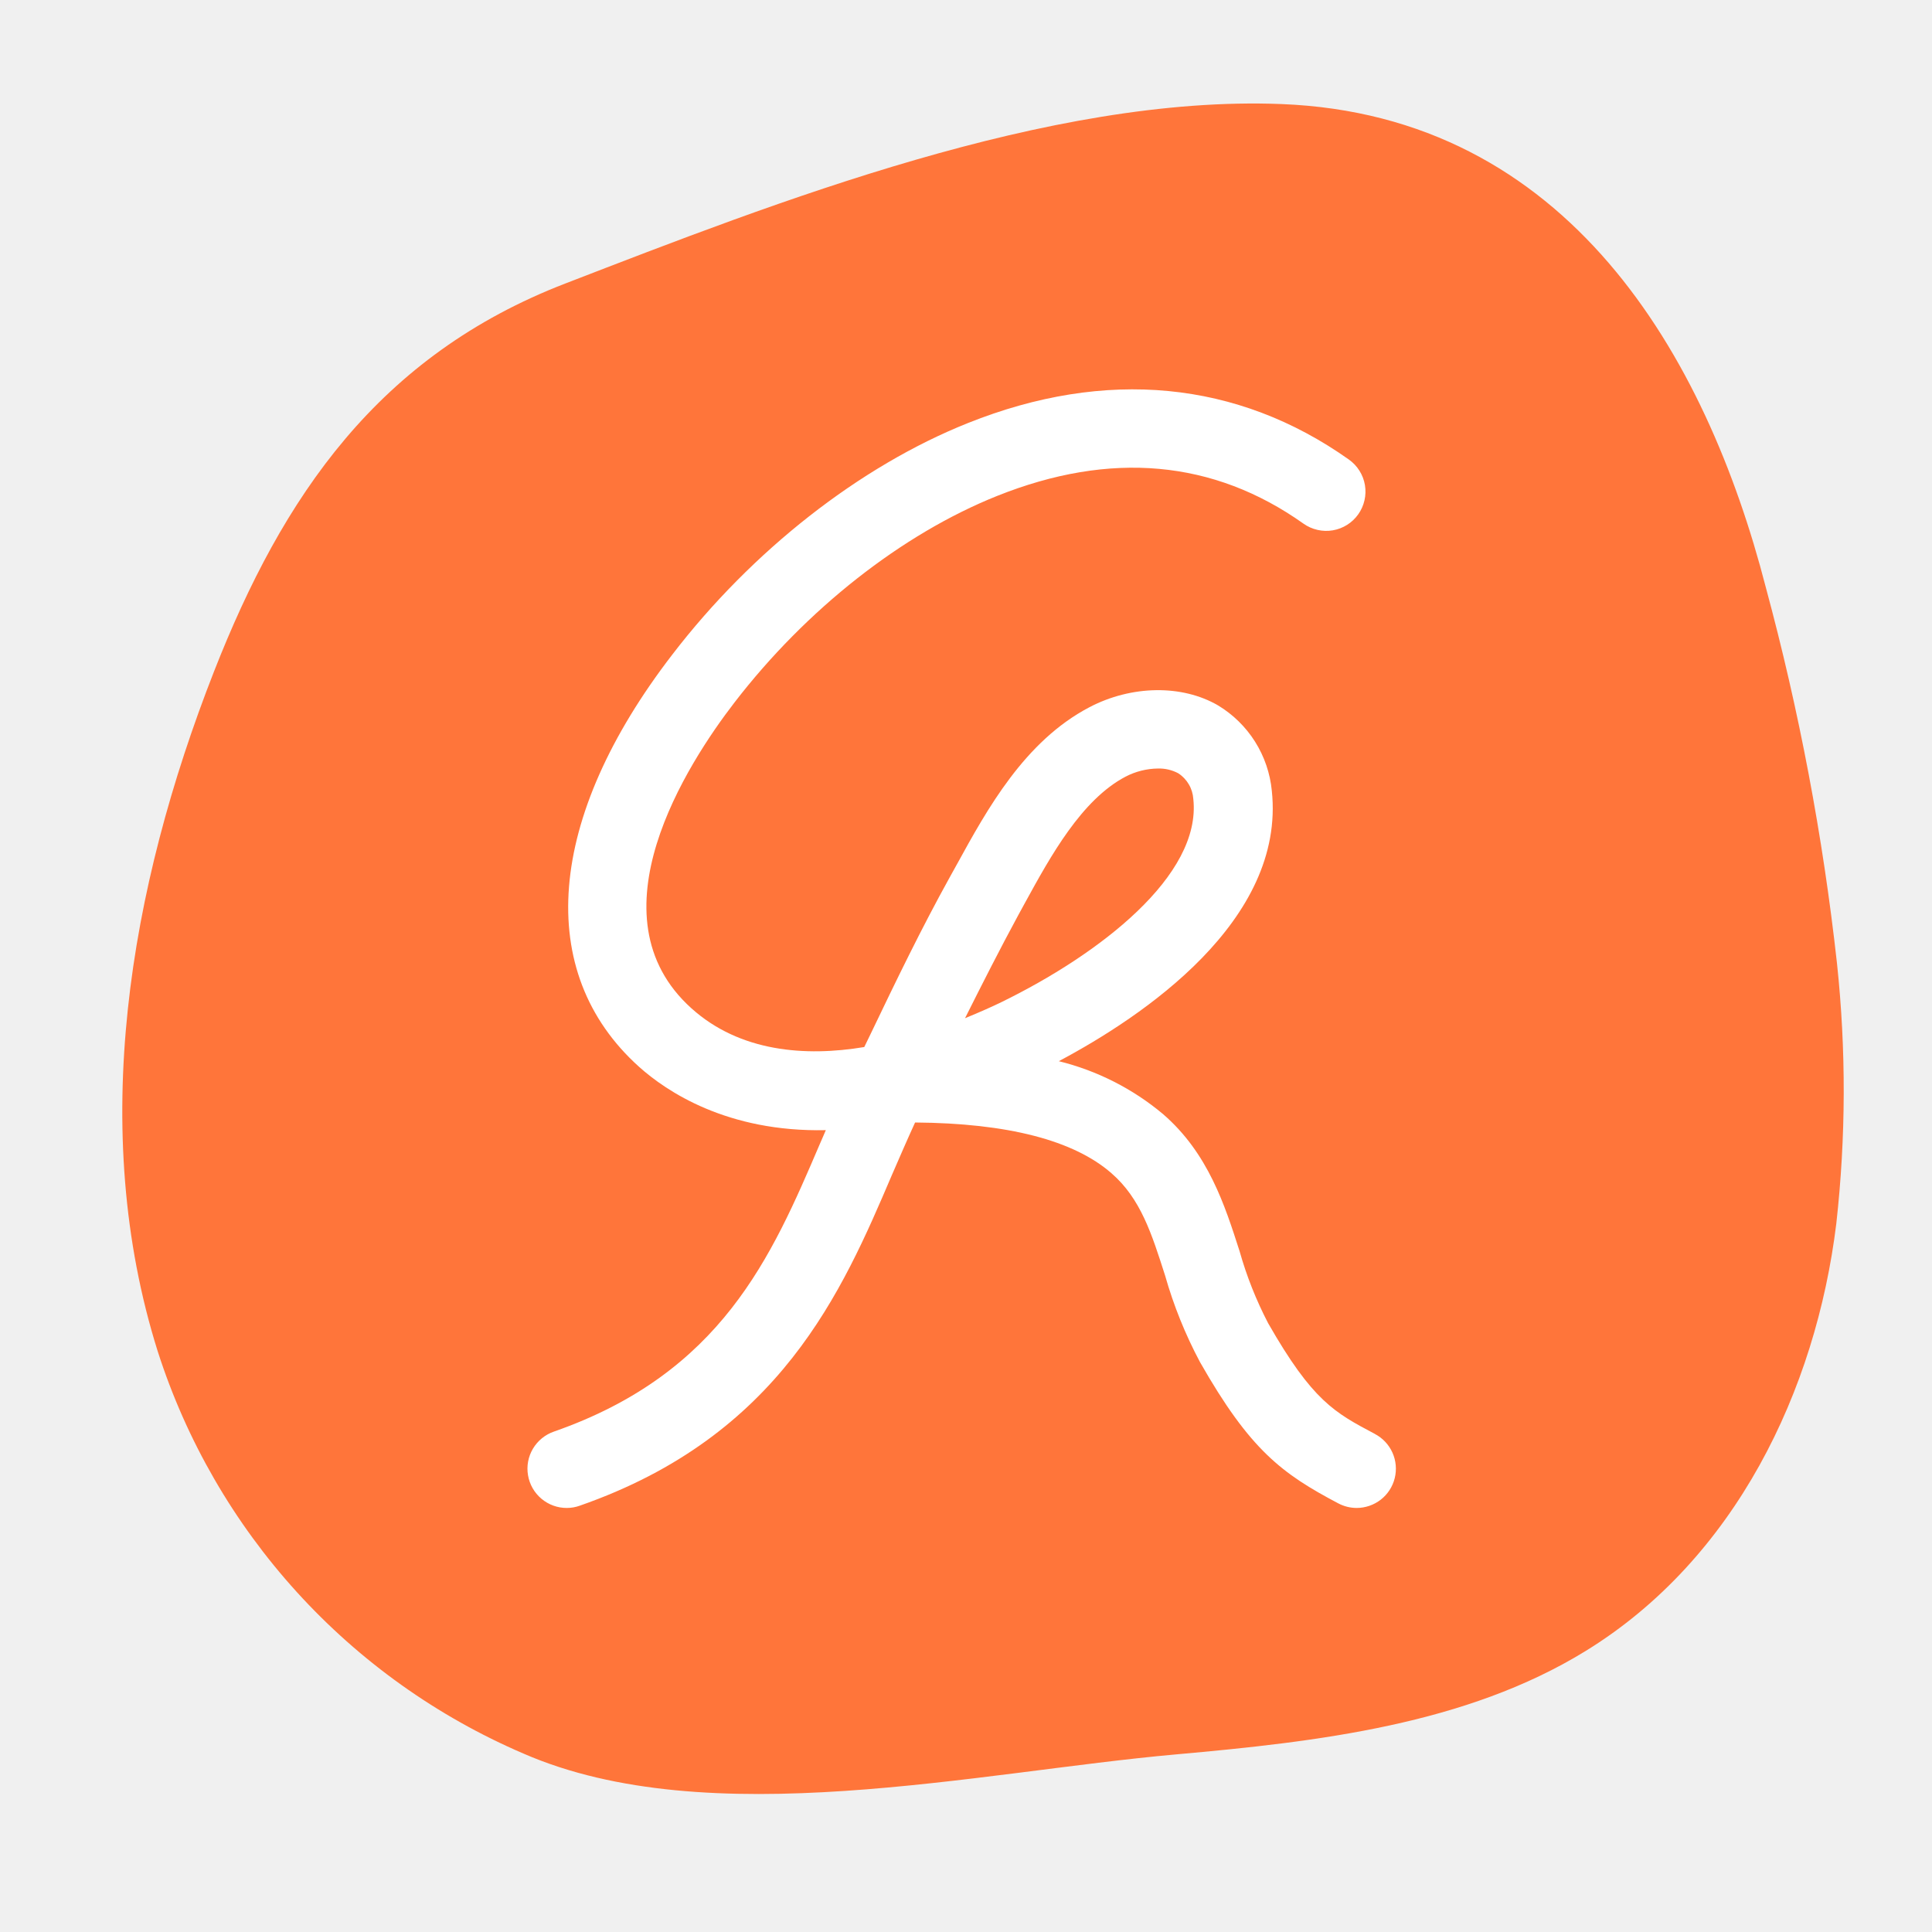
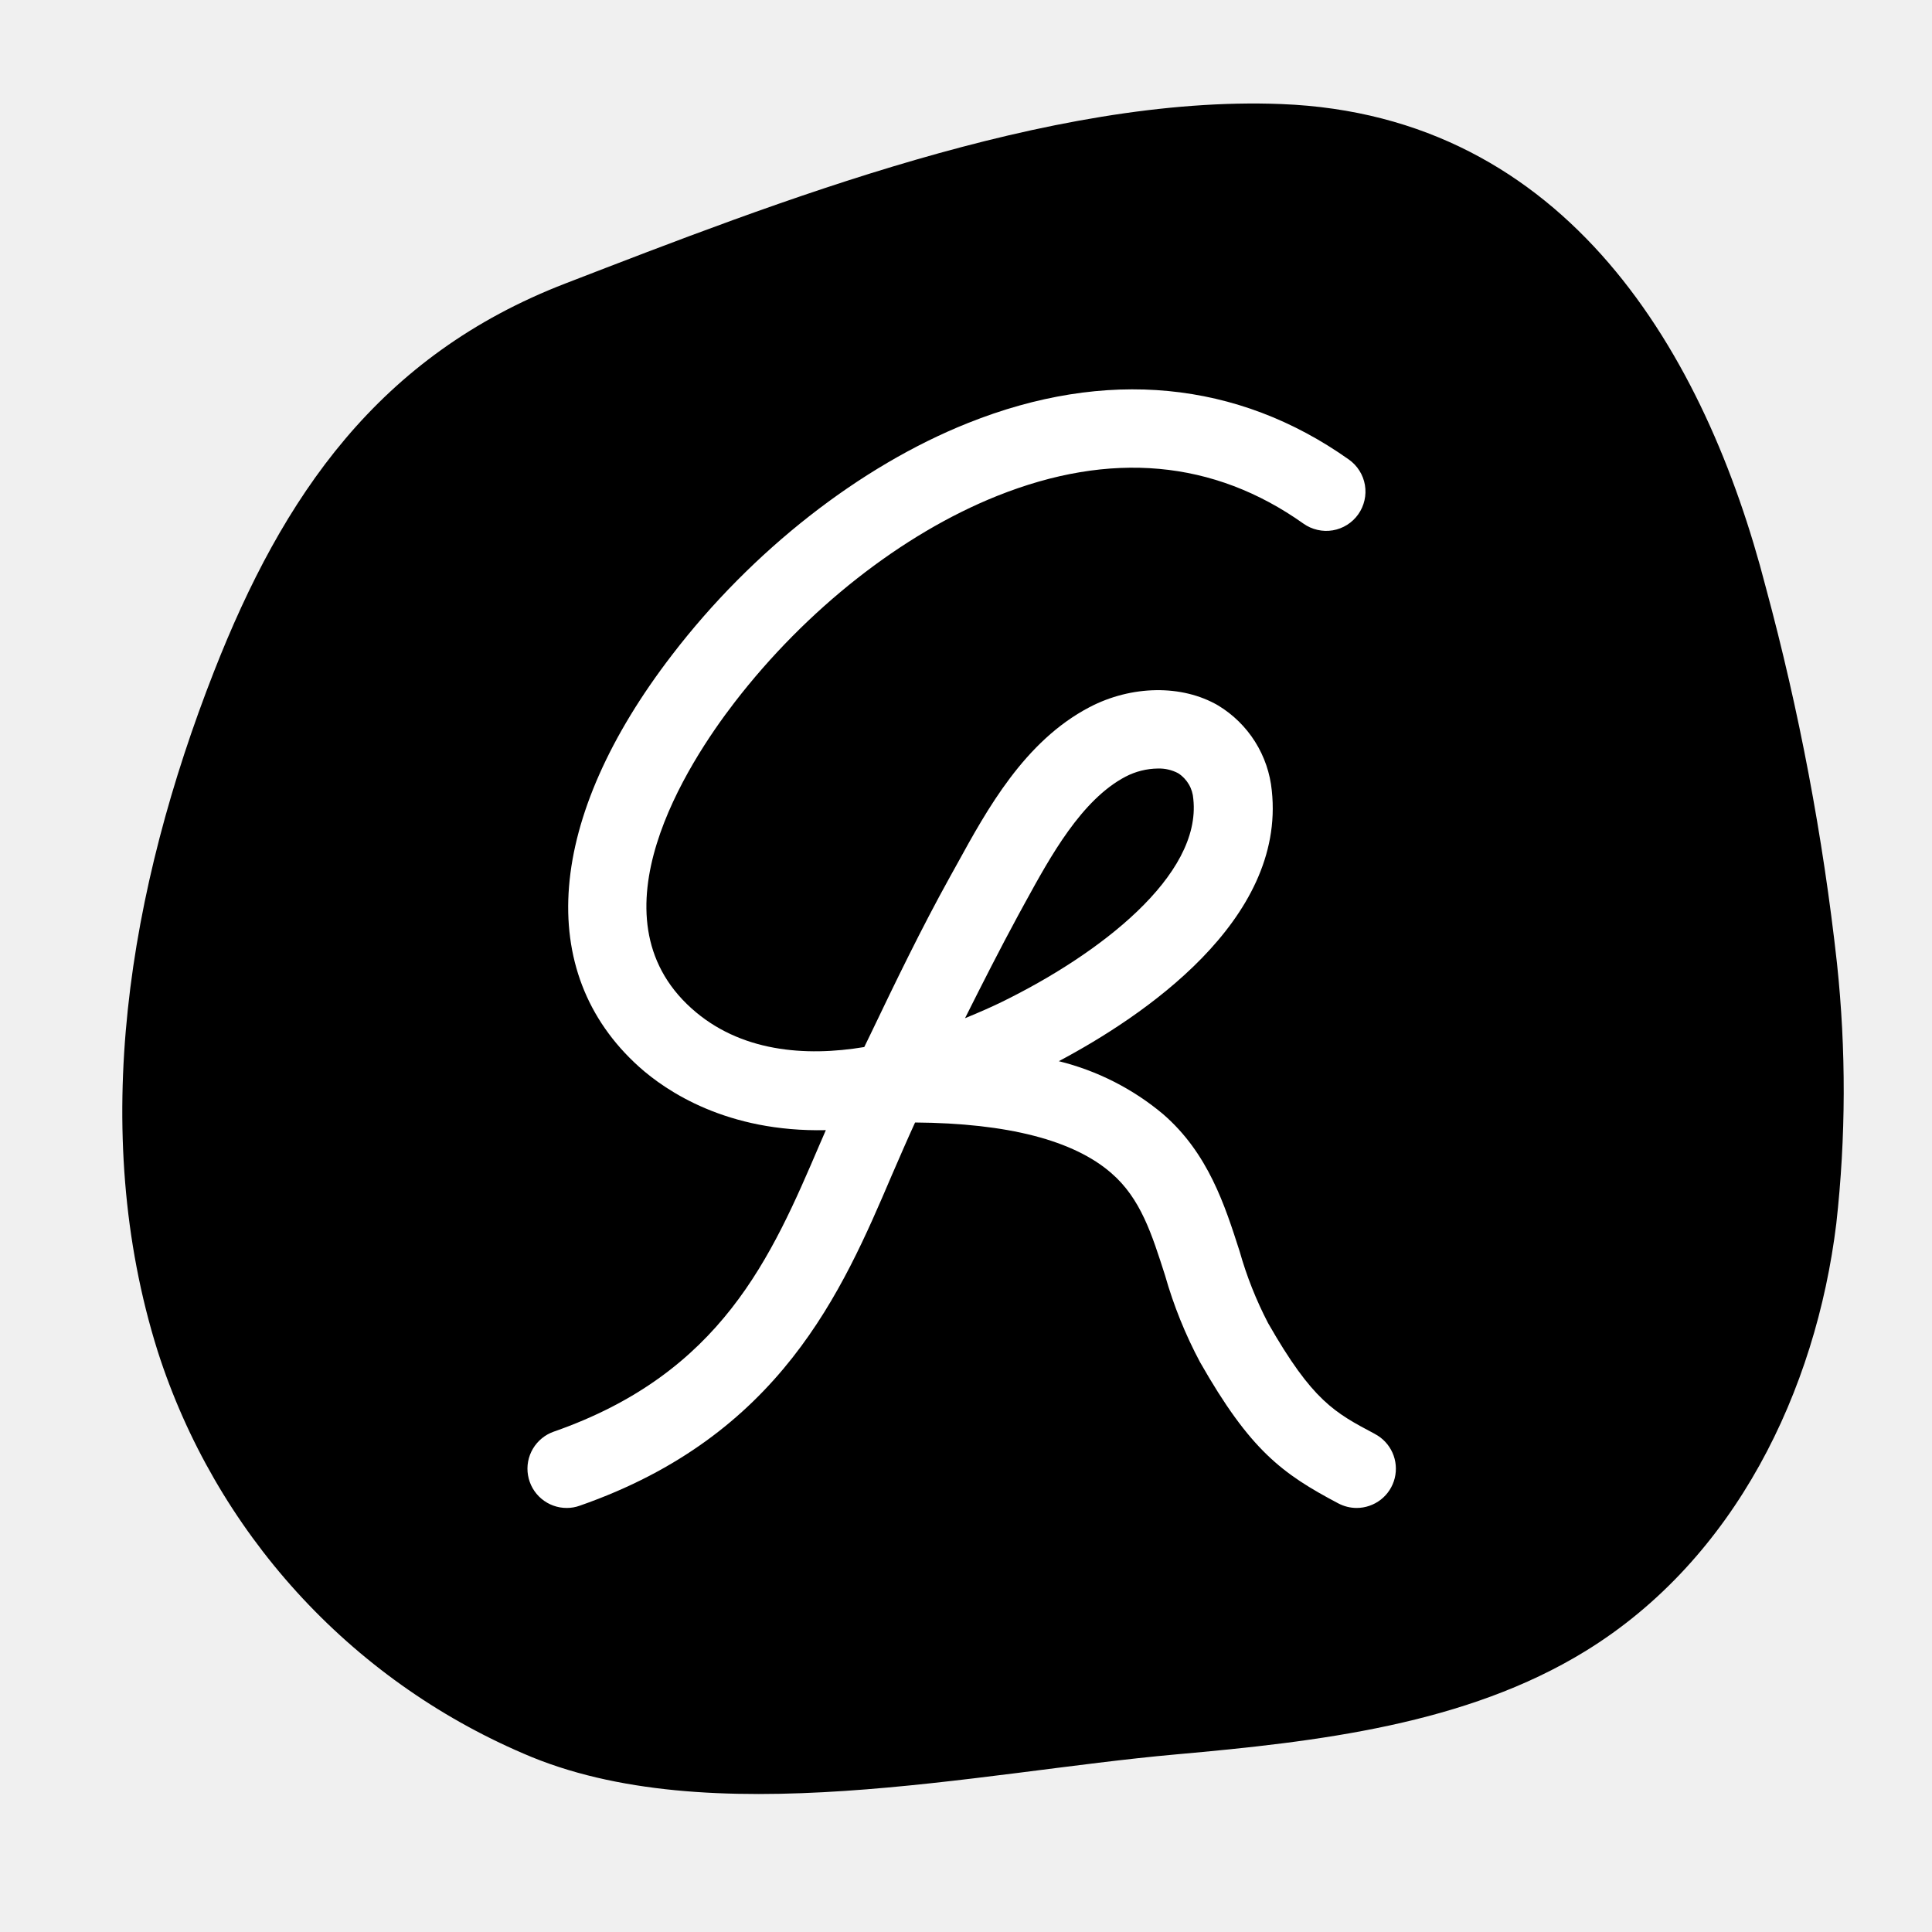
- <svg xmlns="http://www.w3.org/2000/svg" width="45" height="45" viewBox="-1 -3 52 56" fill="none">
-   <path d="M50.246 24.924C50.513 27.432 50.506 29.961 50.226 32.468C49.635 37.302 47.3 42.188 42.955 44.858C39.494 46.985 35.209 47.485 31.088 47.852C25.313 48.367 17.544 50.17 12.17 47.827C9.672 46.755 7.433 45.159 5.605 43.148C3.776 41.136 2.401 38.756 1.571 36.167C-0.451 29.738 0.738 22.754 3.203 16.464C5.194 11.385 7.964 7.307 13.395 5.214C19.495 2.859 27.429 -0.249 34.14 0.016C42.452 0.34 46.45 7.307 48.182 14.021C49.149 17.597 49.839 21.242 50.246 24.924Z" fill="#FF753A">
-     <animateTransform attributeName="transform" attributeType="XML" type="rotate" from="0 25 25" to="360 25 25" dur="5s" repeatCount="indefinite" />
+ <svg xmlns="http://www.w3.org/2000/svg" width="45" height="45" viewBox="-1 -3 52 56">
+   <path d="M50.246 24.924C50.513 27.432 50.506 29.961 50.226 32.468C49.635 37.302 47.3 42.188 42.955 44.858C39.494 46.985 35.209 47.485 31.088 47.852C25.313 48.367 17.544 50.17 12.17 47.827C9.672 46.755 7.433 45.159 5.605 43.148C3.776 41.136 2.401 38.756 1.571 36.167C-0.451 29.738 0.738 22.754 3.203 16.464C5.194 11.385 7.964 7.307 13.395 5.214C19.495 2.859 27.429 -0.249 34.14 0.016C42.452 0.34 46.45 7.307 48.182 14.021C49.149 17.597 49.839 21.242 50.246 24.924Z">
+     <animateTransform attributeName="transform" attributeType="XML" type="rotate" from="0 25 25" to="360 25 25" dur="4s" repeatCount="indefinite" />
  </path>
  <path id="g" d="M36.85 38.562C35.684 37.945 35.044 37.606 33.756 35.351C33.411 34.687 33.134 33.99 32.931 33.27C32.505 31.945 32.024 30.426 30.707 29.289C29.831 28.556 28.799 28.033 27.69 27.759C30.105 26.476 34.268 23.695 33.864 19.919C33.815 19.414 33.649 18.928 33.379 18.499C33.109 18.07 32.742 17.71 32.308 17.448C31.265 16.839 29.8 16.859 28.578 17.499C26.695 18.485 25.609 20.465 24.739 22.049L24.537 22.413C23.706 23.911 22.961 25.455 22.239 26.962L22.051 27.349C20.345 27.634 18.445 27.491 17.041 26.226C14.066 23.55 16.921 19.137 18.289 17.362C20.368 14.661 23.143 12.48 25.899 11.376C29.189 10.06 32.178 10.33 34.782 12.178C34.904 12.265 35.042 12.326 35.188 12.359C35.334 12.393 35.484 12.397 35.632 12.372C35.779 12.347 35.92 12.293 36.047 12.213C36.173 12.134 36.283 12.03 36.369 11.908C36.456 11.786 36.517 11.648 36.55 11.503C36.584 11.357 36.588 11.206 36.563 11.059C36.538 10.911 36.484 10.77 36.404 10.644C36.325 10.517 36.221 10.408 36.099 10.321C32.869 8.032 29.05 7.665 25.054 9.263C21.926 10.512 18.798 12.96 16.486 15.975C12.838 20.712 12.477 25.177 15.519 27.918C16.316 28.634 18.079 29.82 20.937 29.758C20.877 29.894 20.817 30.042 20.76 30.167C19.364 33.429 17.917 36.799 13.054 38.496C12.8 38.584 12.585 38.76 12.447 38.992C12.31 39.223 12.259 39.496 12.305 39.762C12.35 40.027 12.487 40.268 12.693 40.441C12.899 40.615 13.16 40.71 13.429 40.709C13.557 40.709 13.684 40.687 13.805 40.643C19.617 38.616 21.412 34.43 22.85 31.063C23.081 30.531 23.3 30.025 23.524 29.536C26.206 29.556 28.12 30.051 29.212 31.003C30.065 31.74 30.386 32.772 30.77 33.969C31.017 34.84 31.357 35.682 31.782 36.48C33.238 39.039 34.163 39.716 35.789 40.575C35.953 40.662 36.135 40.708 36.321 40.709C36.575 40.709 36.822 40.624 37.023 40.468C37.224 40.311 37.366 40.092 37.427 39.845C37.488 39.598 37.465 39.338 37.361 39.106C37.257 38.874 37.078 38.683 36.853 38.565L36.85 38.562ZM26.516 23.524L26.721 23.149C27.446 21.827 28.347 20.183 29.624 19.512C29.914 19.361 30.235 19.28 30.562 19.276C30.767 19.27 30.97 19.317 31.151 19.413C31.277 19.494 31.383 19.605 31.459 19.735C31.535 19.864 31.579 20.01 31.589 20.16C31.828 22.381 28.87 24.659 26.021 26.05C25.771 26.172 25.41 26.334 24.972 26.513C25.475 25.509 25.987 24.5 26.516 23.524Z" fill="#fff" />
-   <lineargradient id="gradient-svg">
-     <stop class="stop1" offset="0%" stop-color="#EAC435" />
-     <stop class="stop3" offset="100%" stop-color="#EAC435" />
+   <lineargradient id="gradient-svg" fill="remove">
+     <stop class="stop1" offset="0%" id="stop1" />
+     <stop class="stop3" offset="100%" id="stop3" />
  </lineargradient>
</svg>
